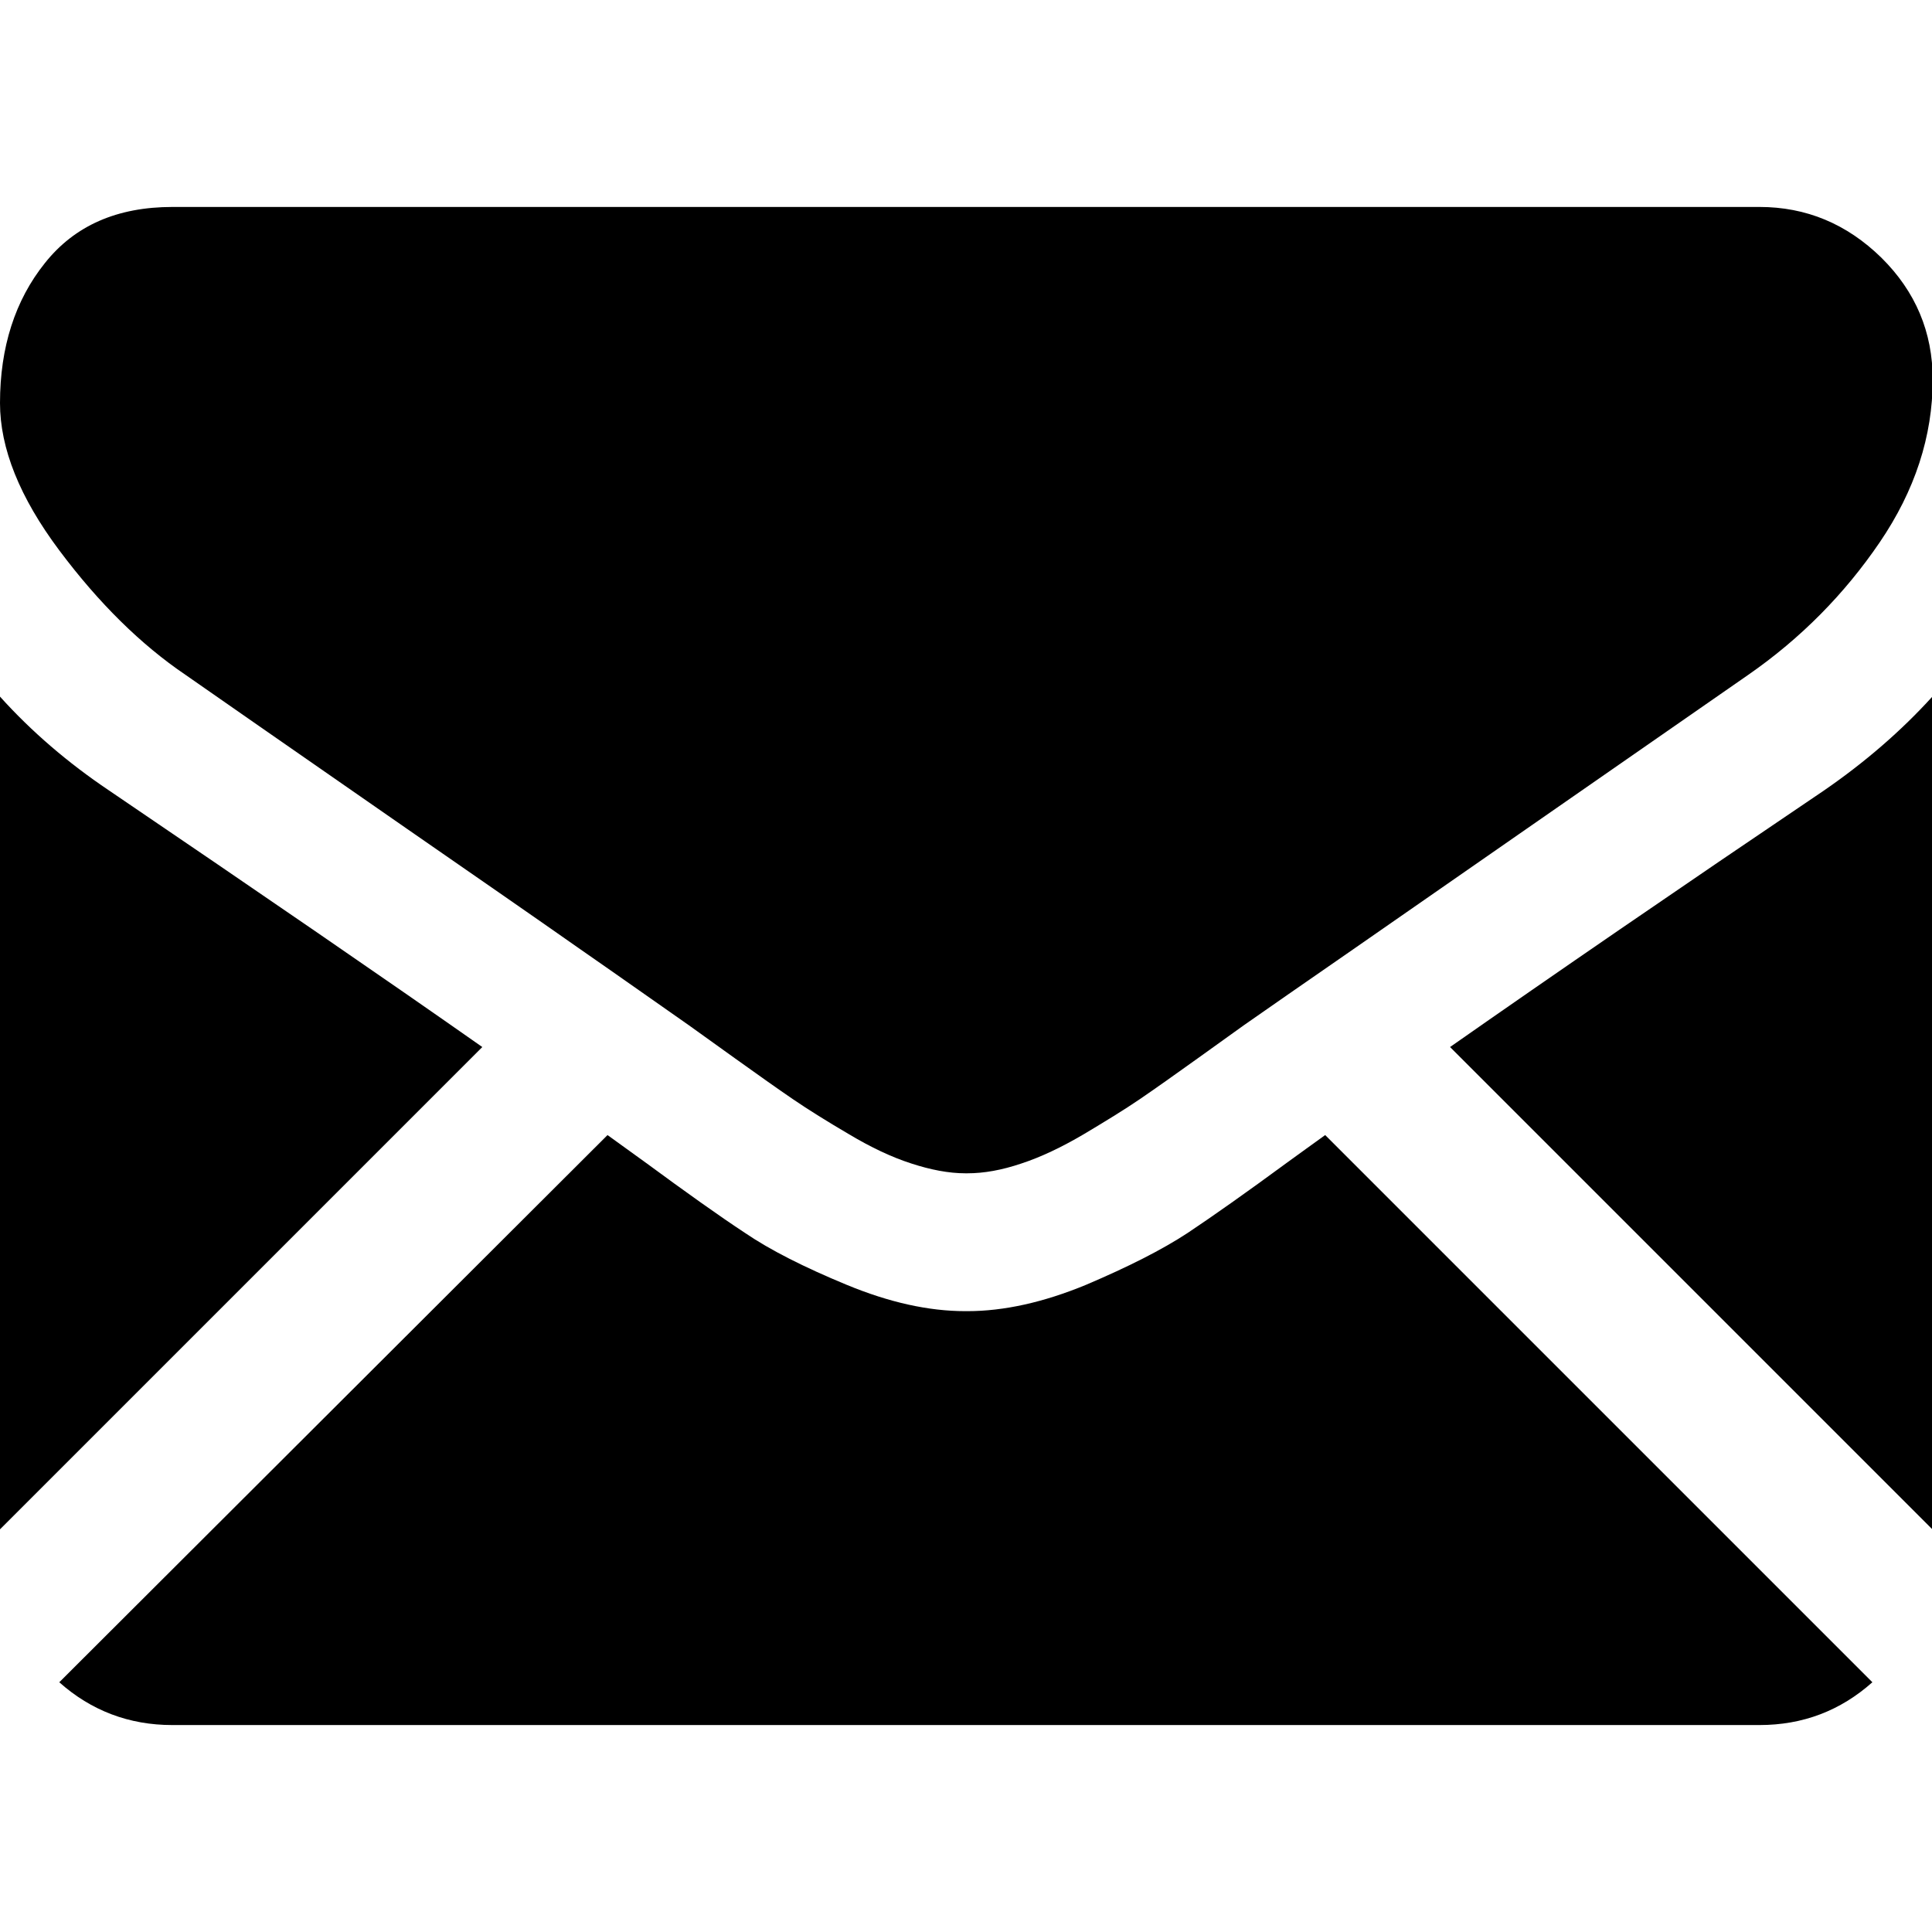
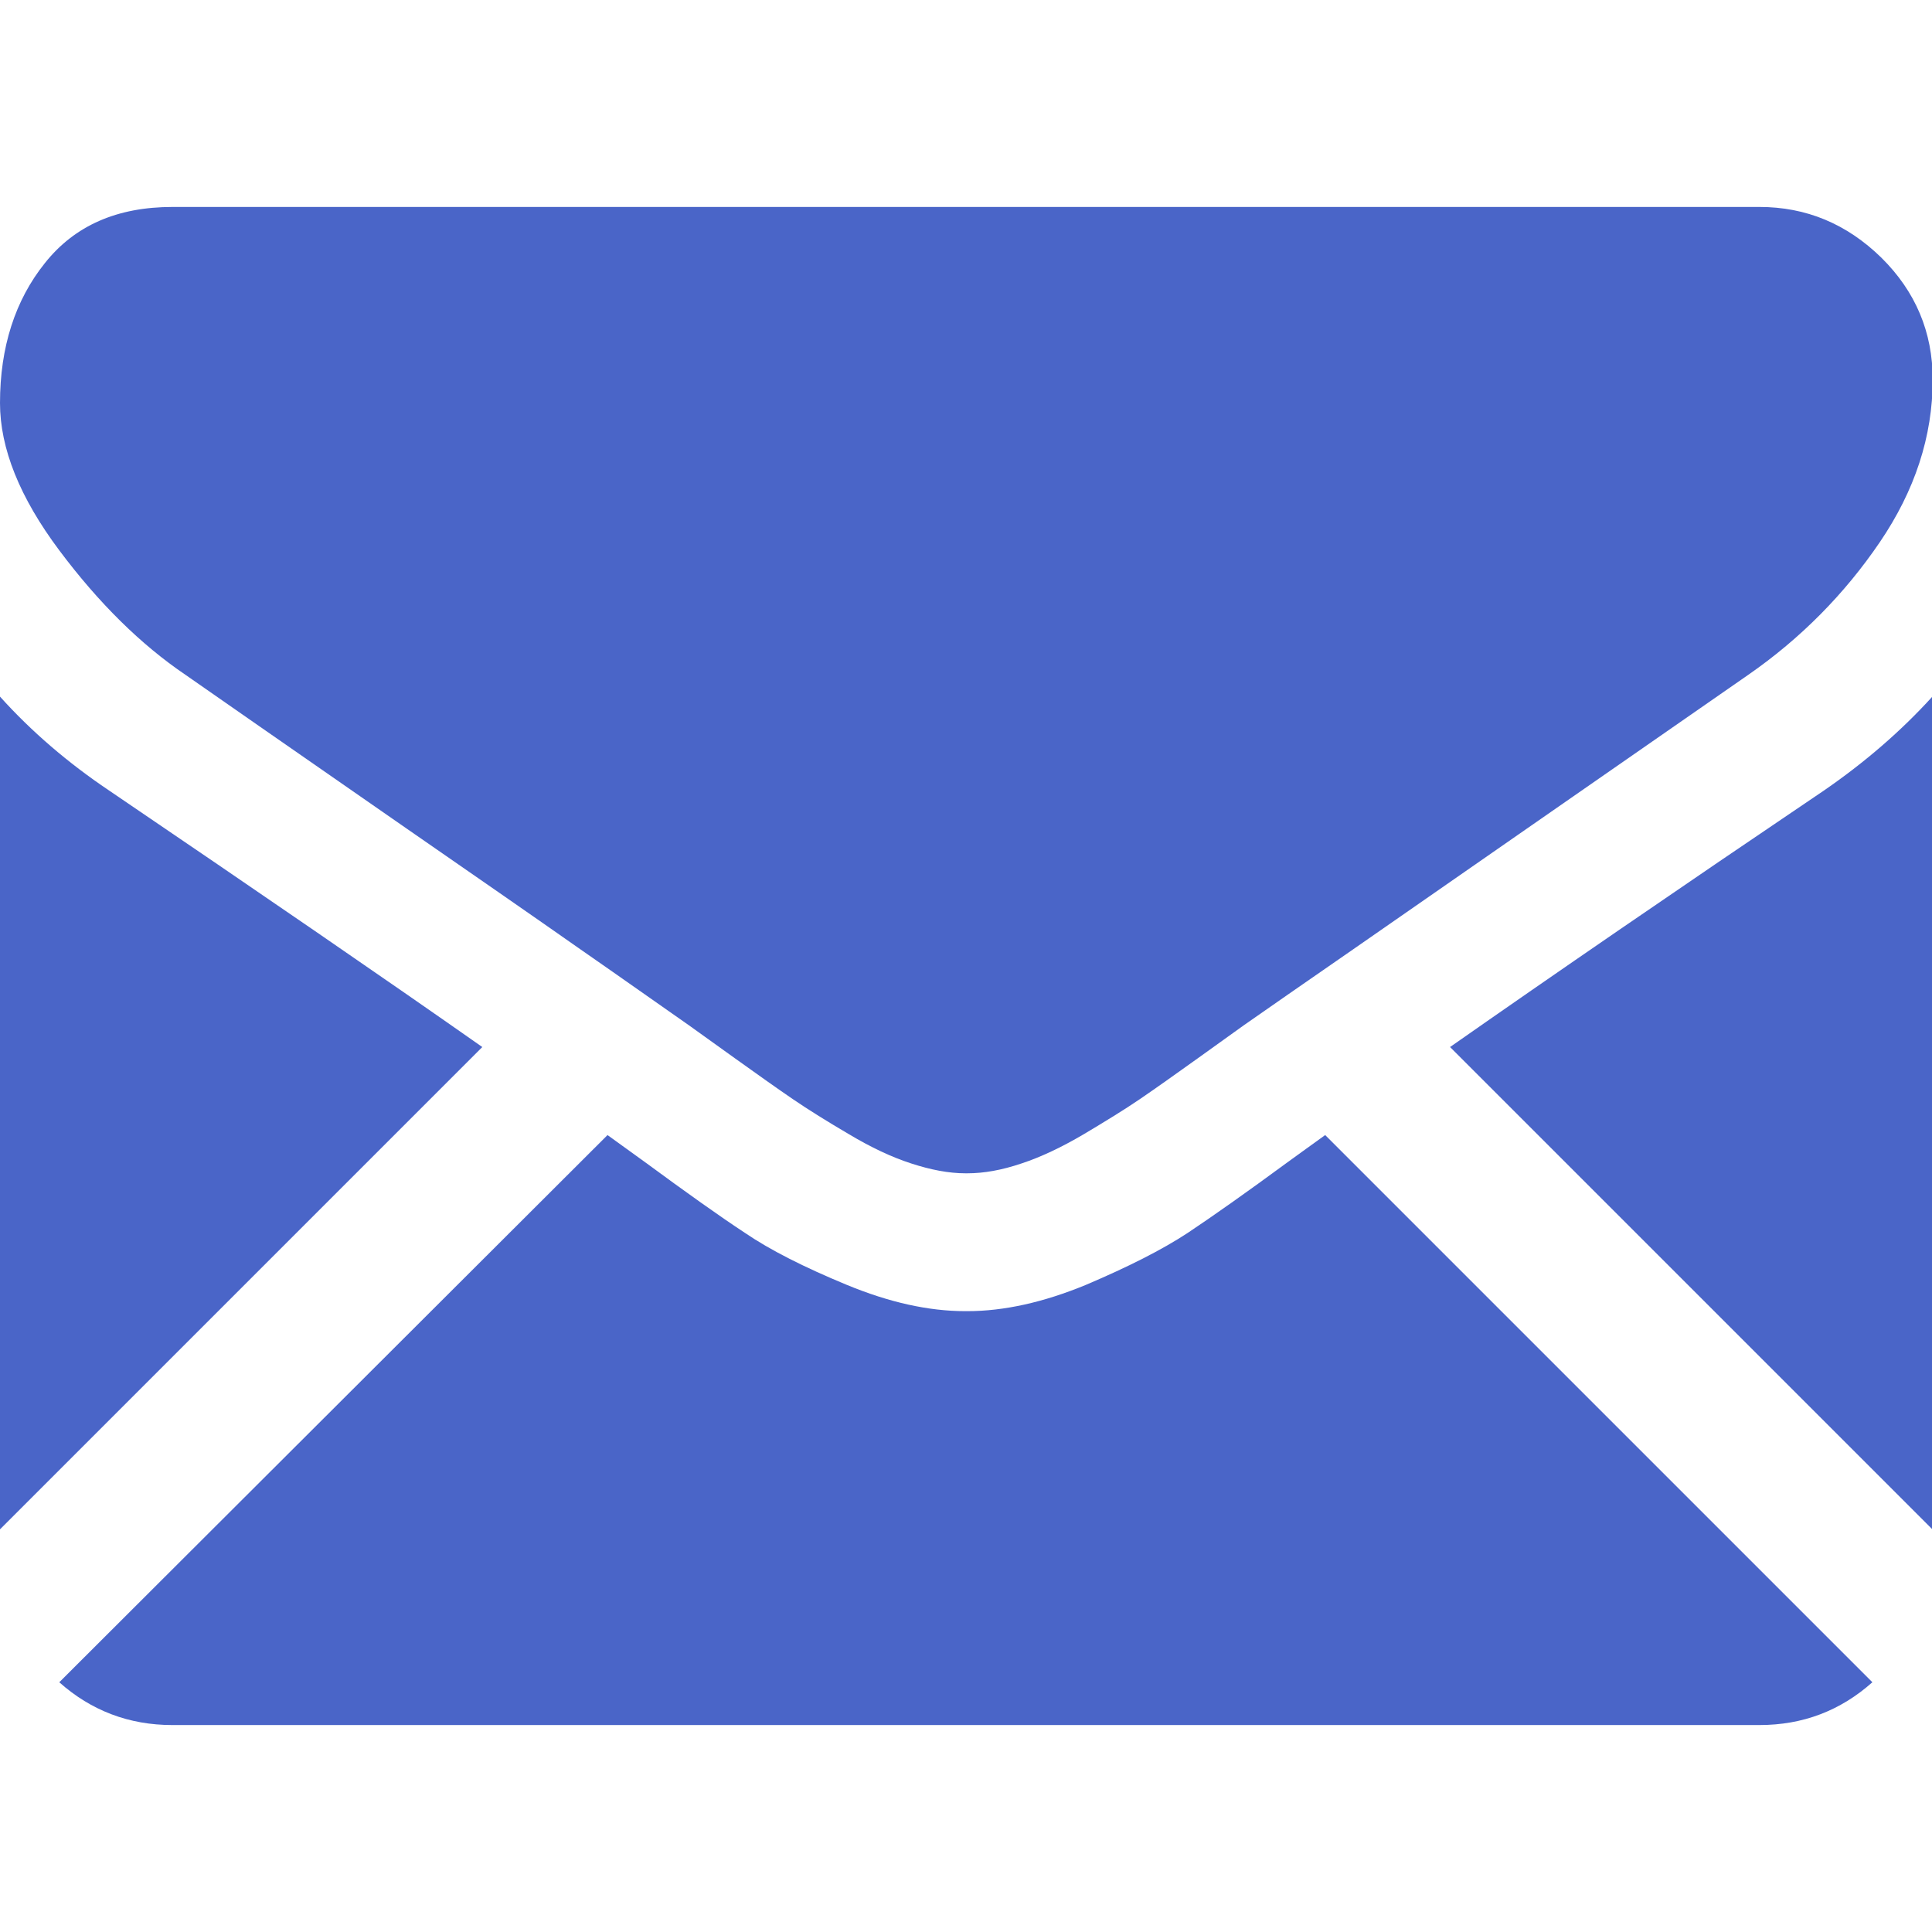
- <svg xmlns="http://www.w3.org/2000/svg" width="512" height="512" viewBox="0 0 550.8 550.8">
+ <svg xmlns="http://www.w3.org/2000/svg" fill="#4a65c8" width="512" height="512" viewBox="0 0 550.8 550.8">
  <path d="M501.6 491.8c12.4 0 23.1-4.1 32.2-12.2L377.8 323.6c-3.7 2.7-7.4 5.3-10.8 7.8 -11.7 8.6-21.2 15.3-28.4 20.1 -7.3 4.8-17 9.7-29 14.8 -12.1 5-23.4 7.5-33.8 7.5h-0.3 -0.3c-10.5 0-21.7-2.5-33.8-7.5 -12.1-5-21.8-9.9-29-14.8 -7.3-4.8-16.7-11.5-28.4-20.1 -3.3-2.4-6.9-5-10.8-7.8L16.9 479.6c9.1 8.1 19.9 12.2 32.2 12.2H501.6z" />
  <path d="M31 225.3C19.4 217.5 9 208.6 0 198.6V436l137.5-137.5C110 279.2 74.6 254.9 31 225.3z" />
  <path d="M520.1 225.3c-41.9 28.3-77.4 52.7-106.7 73.2l137.5 137.5V198.6C542 208.4 531.7 217.3 520.1 225.3z" />
  <path d="M501.6 59H49.2c-15.8 0-27.9 5.3-36.4 16C4.3 85.6 0 99 0 114.9c0 12.9 5.6 26.9 16.9 42 11.3 15.1 23.3 26.9 36 35.5 7 4.9 28 19.5 63 43.8 18.9 13.1 35.4 24.5 49.5 34.4 12.1 8.4 22.4 15.7 31 21.7 1 0.7 2.5 1.8 4.6 3.3 2.2 1.6 5 3.6 8.5 6.1 6.7 4.8 12.2 8.7 16.6 11.7 4.4 3 9.7 6.3 16 10 6.2 3.7 12.1 6.5 17.7 8.3 5.5 1.8 10.7 2.8 15.4 2.8h0.3 0.3c4.7 0 9.8-0.9 15.4-2.8 5.5-1.8 11.4-4.6 17.7-8.3 6.2-3.7 11.6-7 16-10 4.4-3 9.9-6.9 16.6-11.7 3.5-2.5 6.3-4.5 8.5-6.1 2.1-1.5 3.6-2.6 4.6-3.3 6.7-4.7 17.1-11.9 31.1-21.6 25.5-17.7 63-43.8 112.7-78.3 15-10.4 27.5-23.1 37.5-37.8 10-14.7 15.1-30.2 15.1-46.4 0-13.5-4.9-25.1-14.6-34.7C526.5 63.8 514.9 59 501.6 59z" />
</svg>
